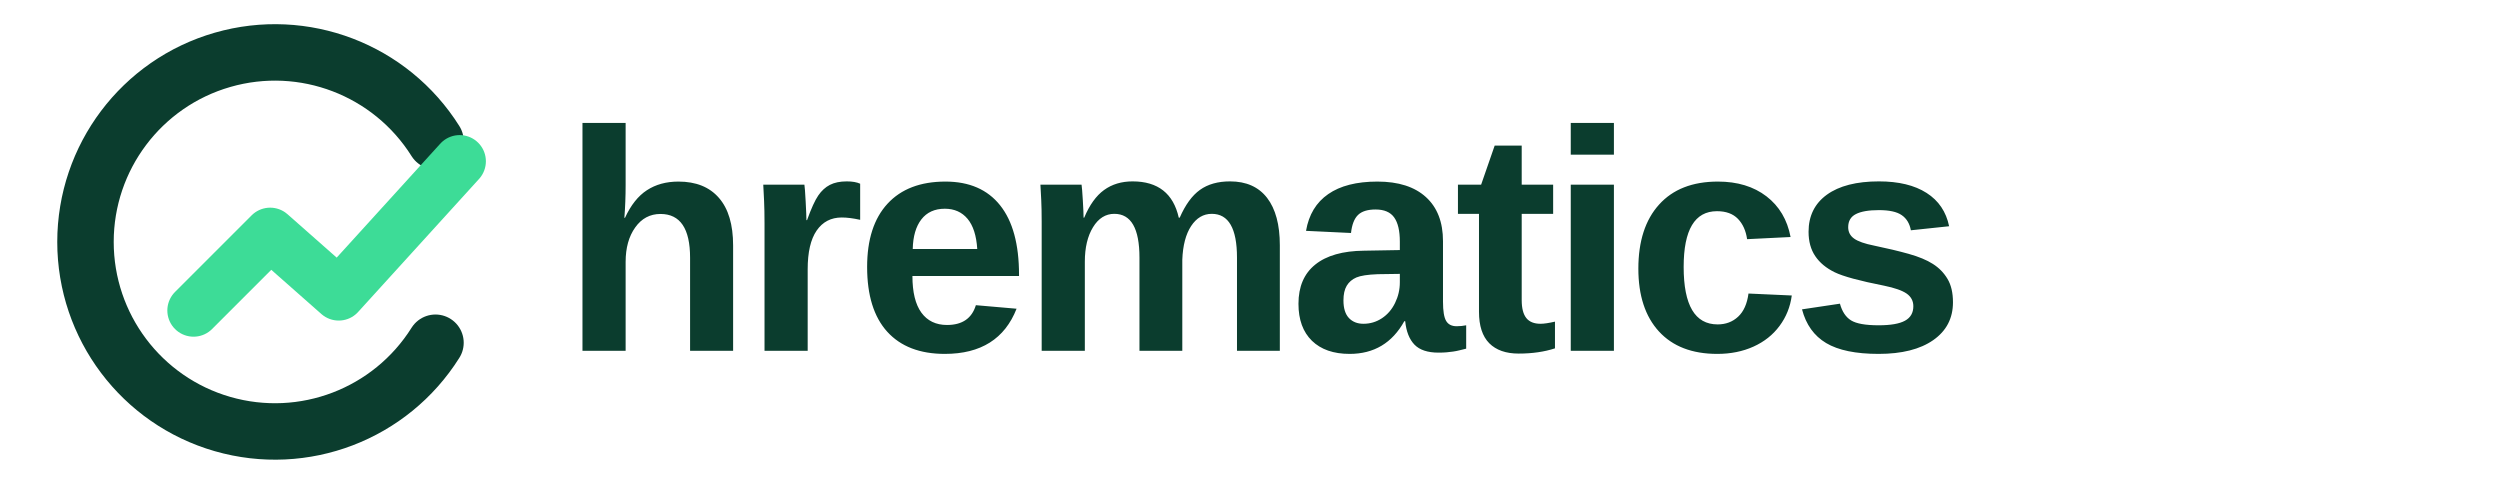
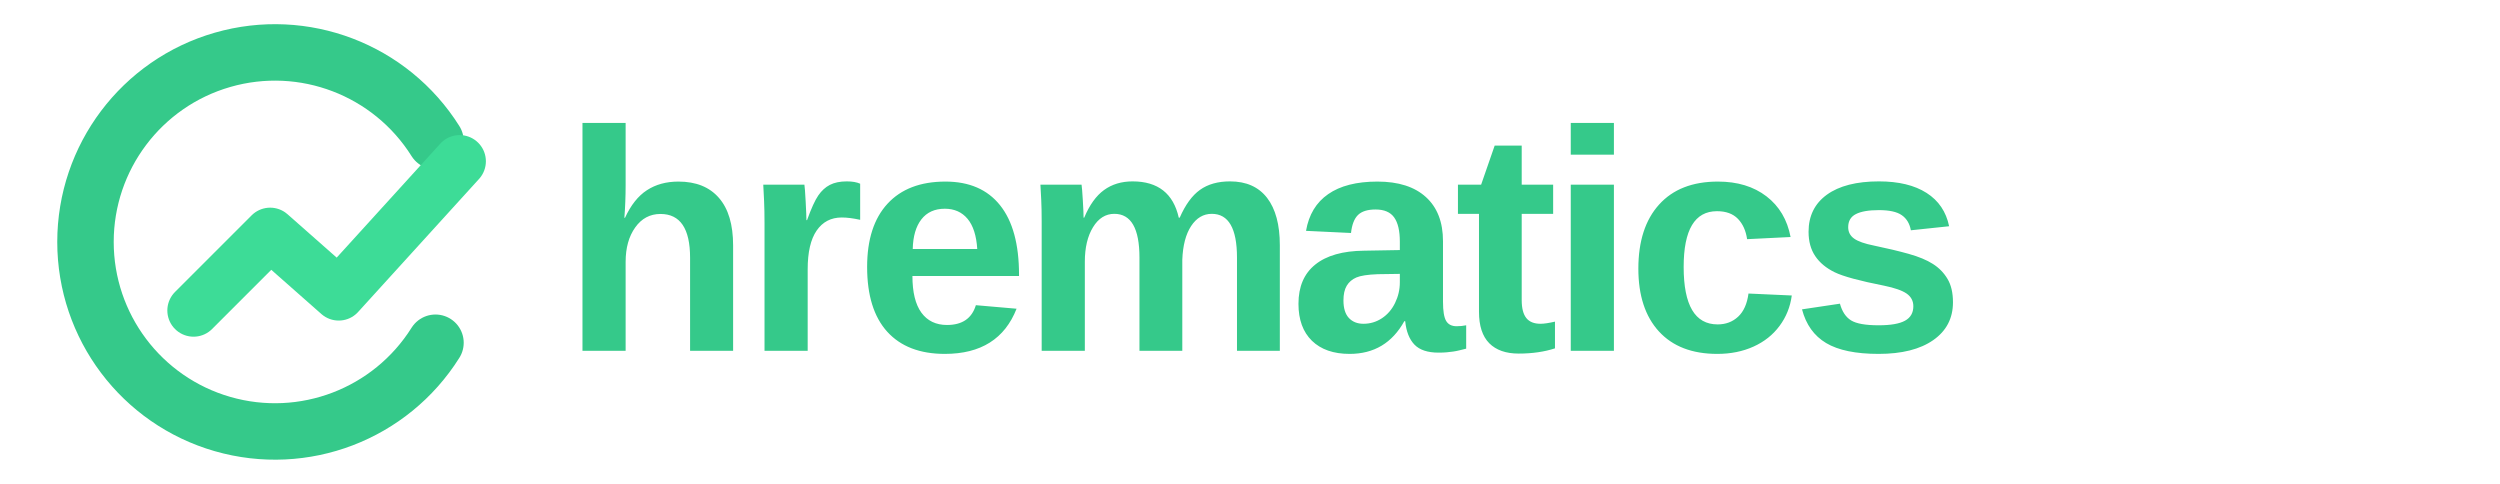
<svg xmlns="http://www.w3.org/2000/svg" viewBox="0 0 620 120" role="img" aria-labelledby="title desc">
-   <path d="M108 35a47 47 0 1 0 0 50" fill="none" stroke="#0b3d2e" stroke-width="14" stroke-linecap="round" />
+   <path d="M108 35a47 47 0 1 0 0 50" fill="none" stroke="#35c98a" stroke-width="14" stroke-linecap="round" />
  <path d="M48 77l19-19 17 15 30-33" fill="none" stroke="#3ddc97" stroke-width="13" stroke-linecap="round" stroke-linejoin="round" />
-   <text x="139" y="87" fill="#0b3d2e" font-family="Arial, Helvetica, sans-serif" font-size="78" font-weight="700" letter-spacing="-2.5">hrematics</text>
+   <text x="139" y="87" fill="#35c98a" font-family="Arial, Helvetica, sans-serif" font-size="78" font-weight="700" letter-spacing="-2.5">hrematics</text>
</svg>
